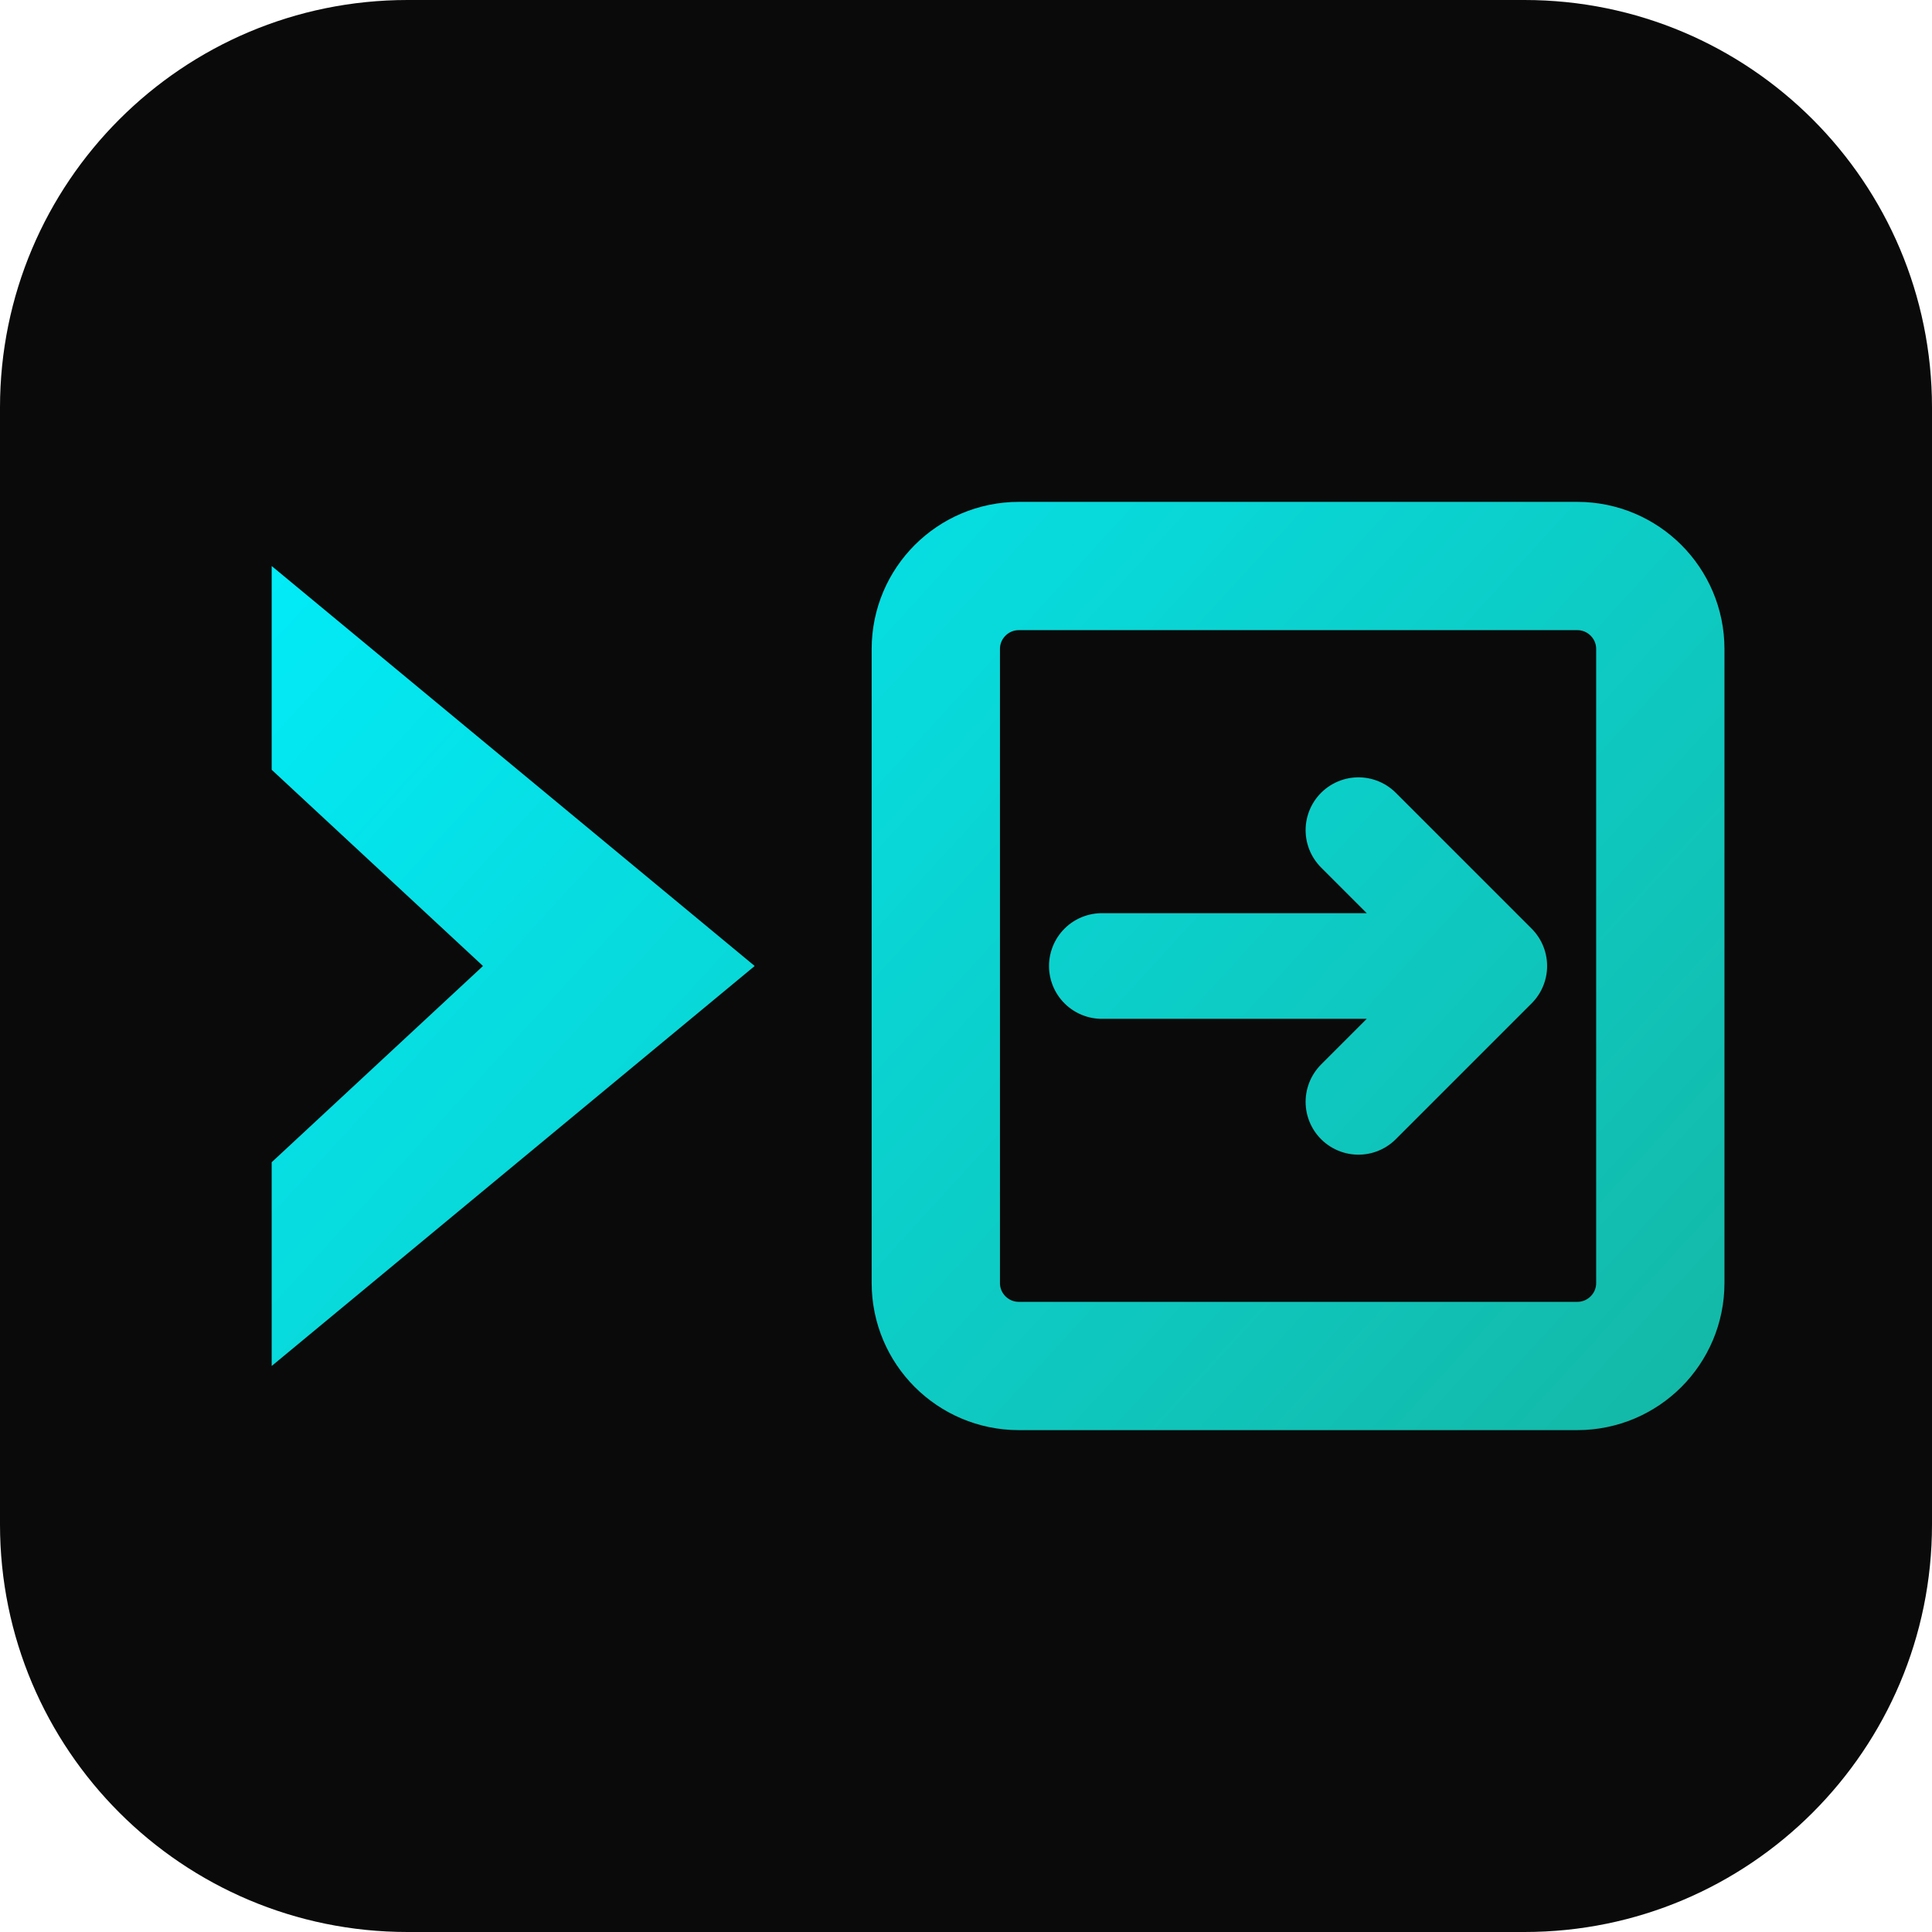
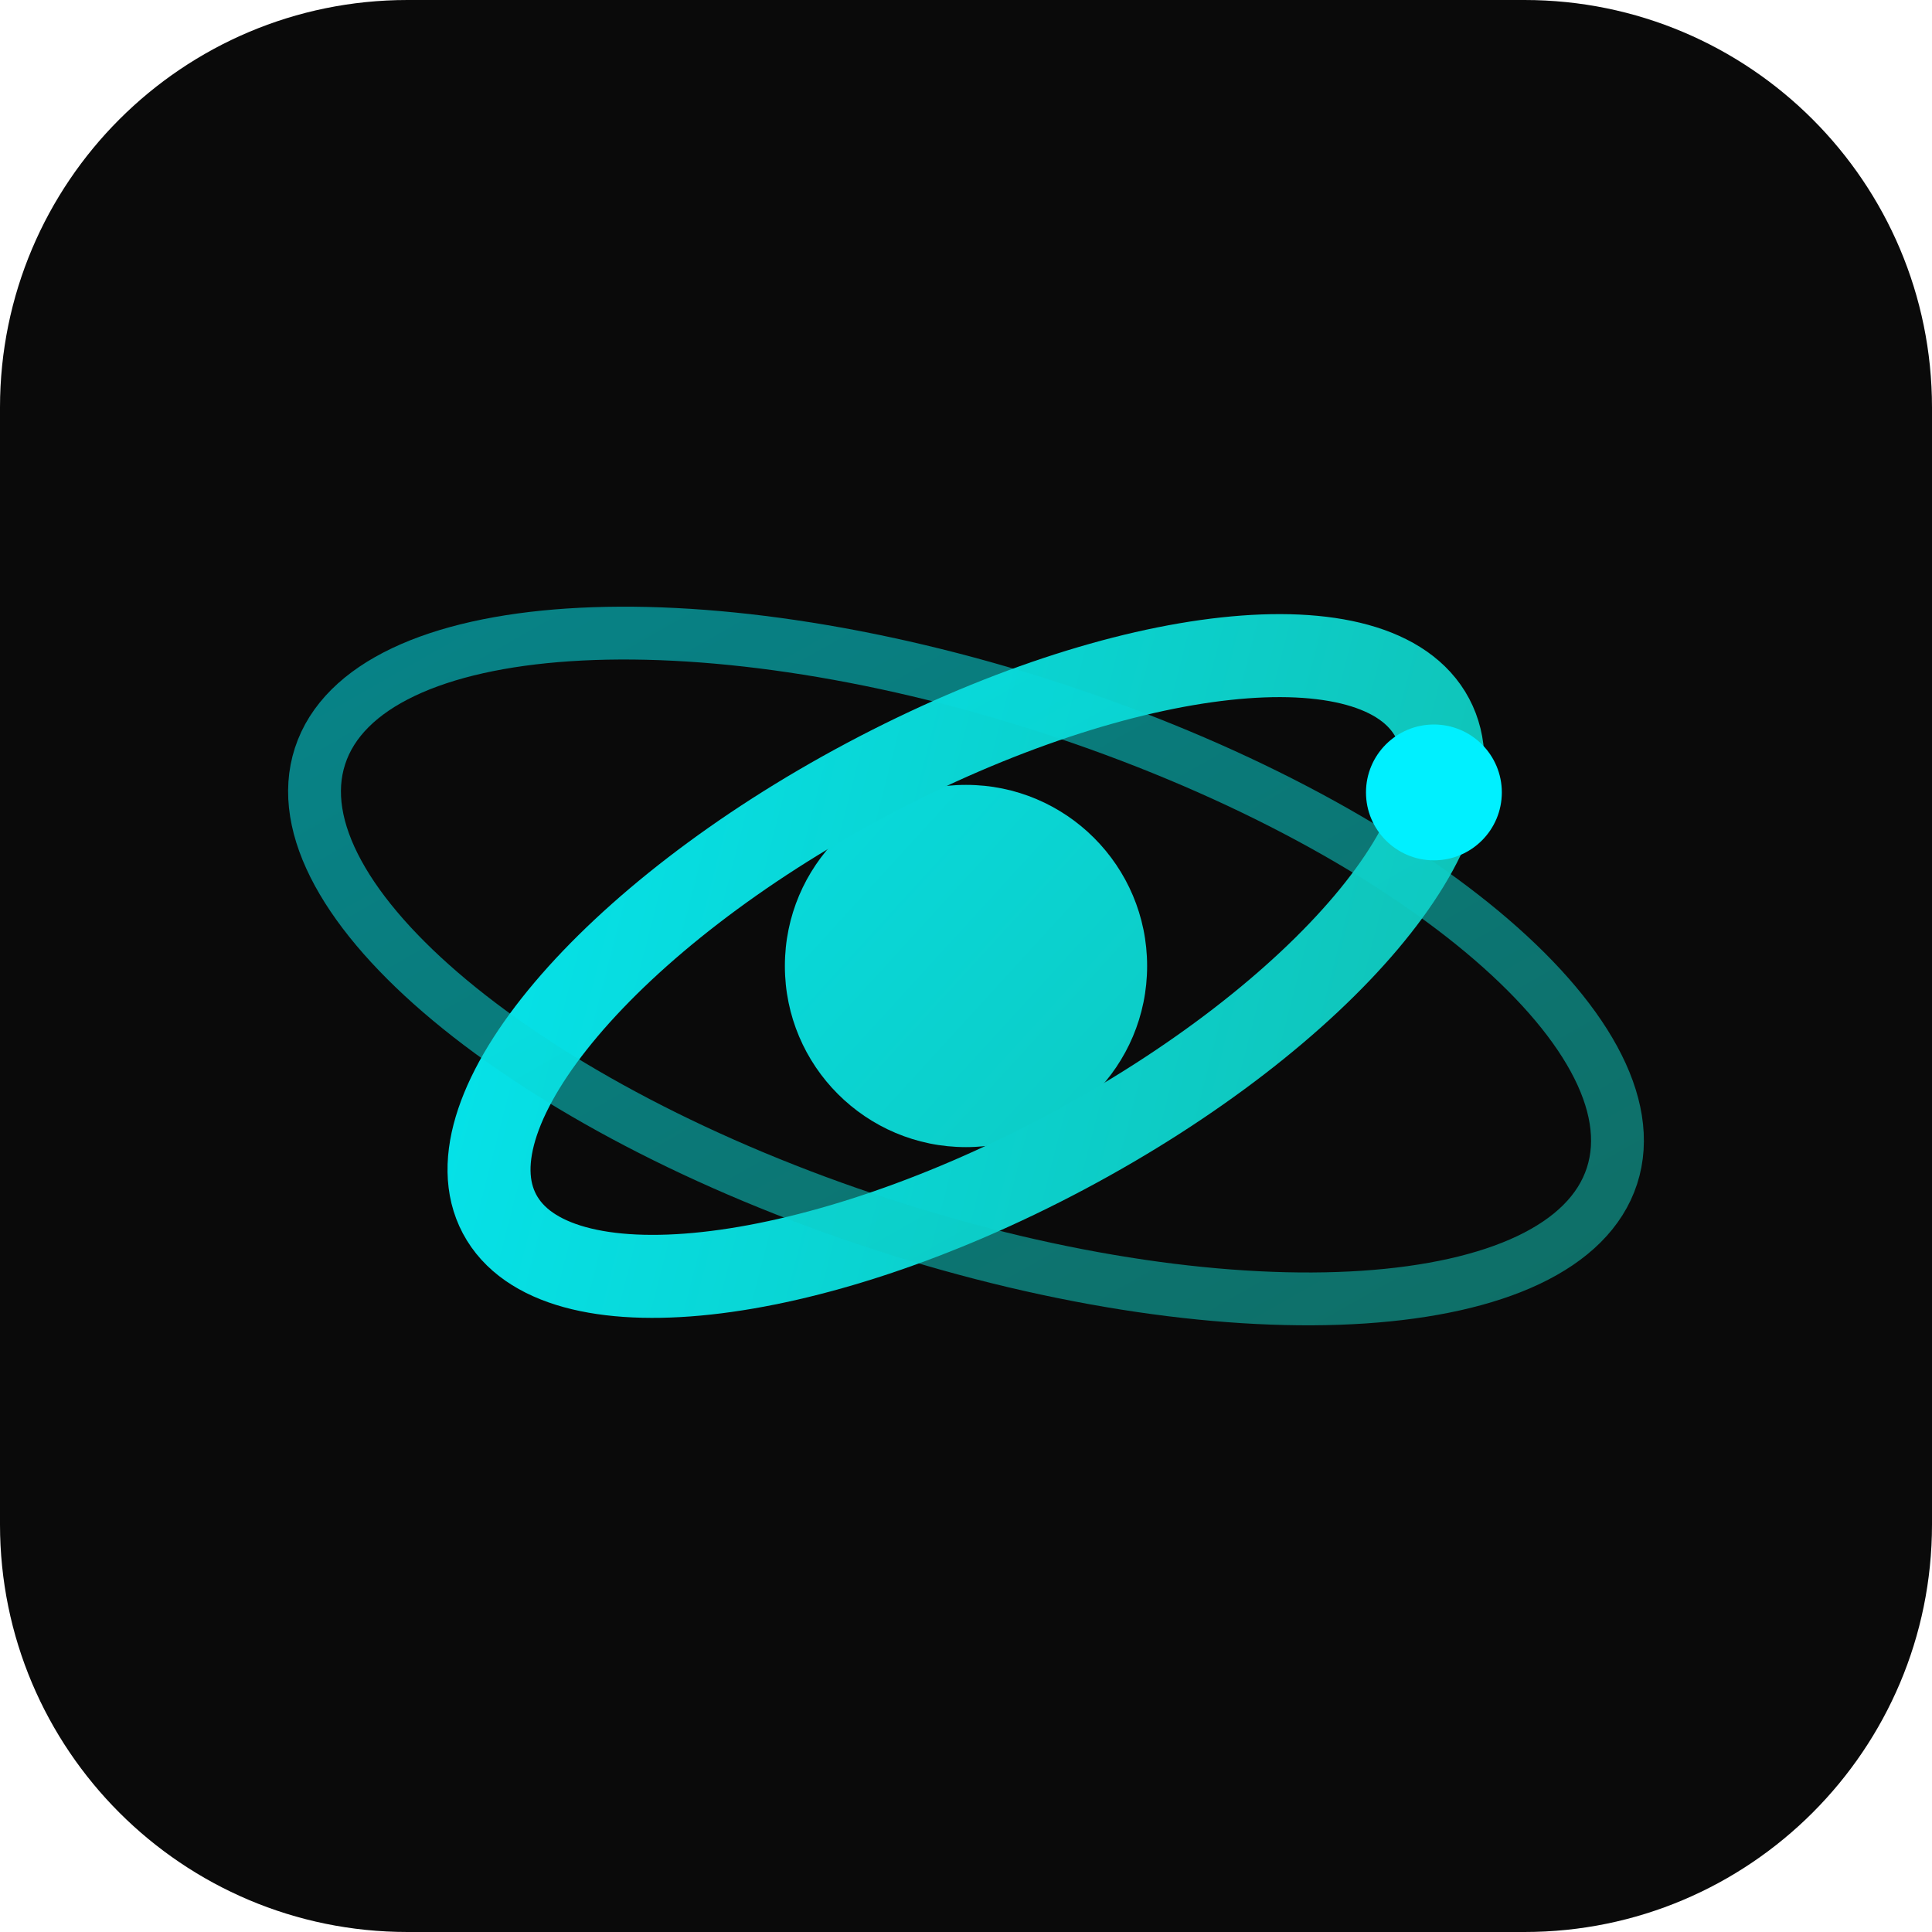
<svg xmlns="http://www.w3.org/2000/svg" viewBox="0 0 512 512" fill="none">
  <rect width="512" height="512" rx="108" fill="#0a0a0a" />
  <defs>
    <linearGradient id="g" x1="80" y1="80" x2="430" y2="400" gradientUnits="userSpaceOnUse">
      <stop stop-color="#00F0FF" />
      <stop offset="1" stop-color="#14b8a6" />
    </linearGradient>
  </defs>
-   <path d="M72 150 L200 256 L72 362 V308 L128 256 L72 204 Z" fill="url(#g)" />
-   <rect x="248" y="150" width="192" height="212" rx="22" stroke="url(#g)" stroke-width="34" />
-   <path d="M292 256 H396 M360 220 L396 256 L360 292" stroke="url(#g)" stroke-width="28" stroke-linecap="round" stroke-linejoin="round" />
+   <circle cx="256" cy="256" r="48" fill="url(#g)" />
+   <ellipse cx="256" cy="256" rx="140" ry="56" stroke="url(#g)" stroke-width="22" transform="rotate(-28 256 256)" />
+   <ellipse cx="256" cy="256" rx="180" ry="72" stroke="url(#g)" stroke-width="14" opacity="0.55" transform="rotate(18 256 256)" />
+   <circle cx="380" cy="210" r="18" fill="#00F0FF" />
</svg>
